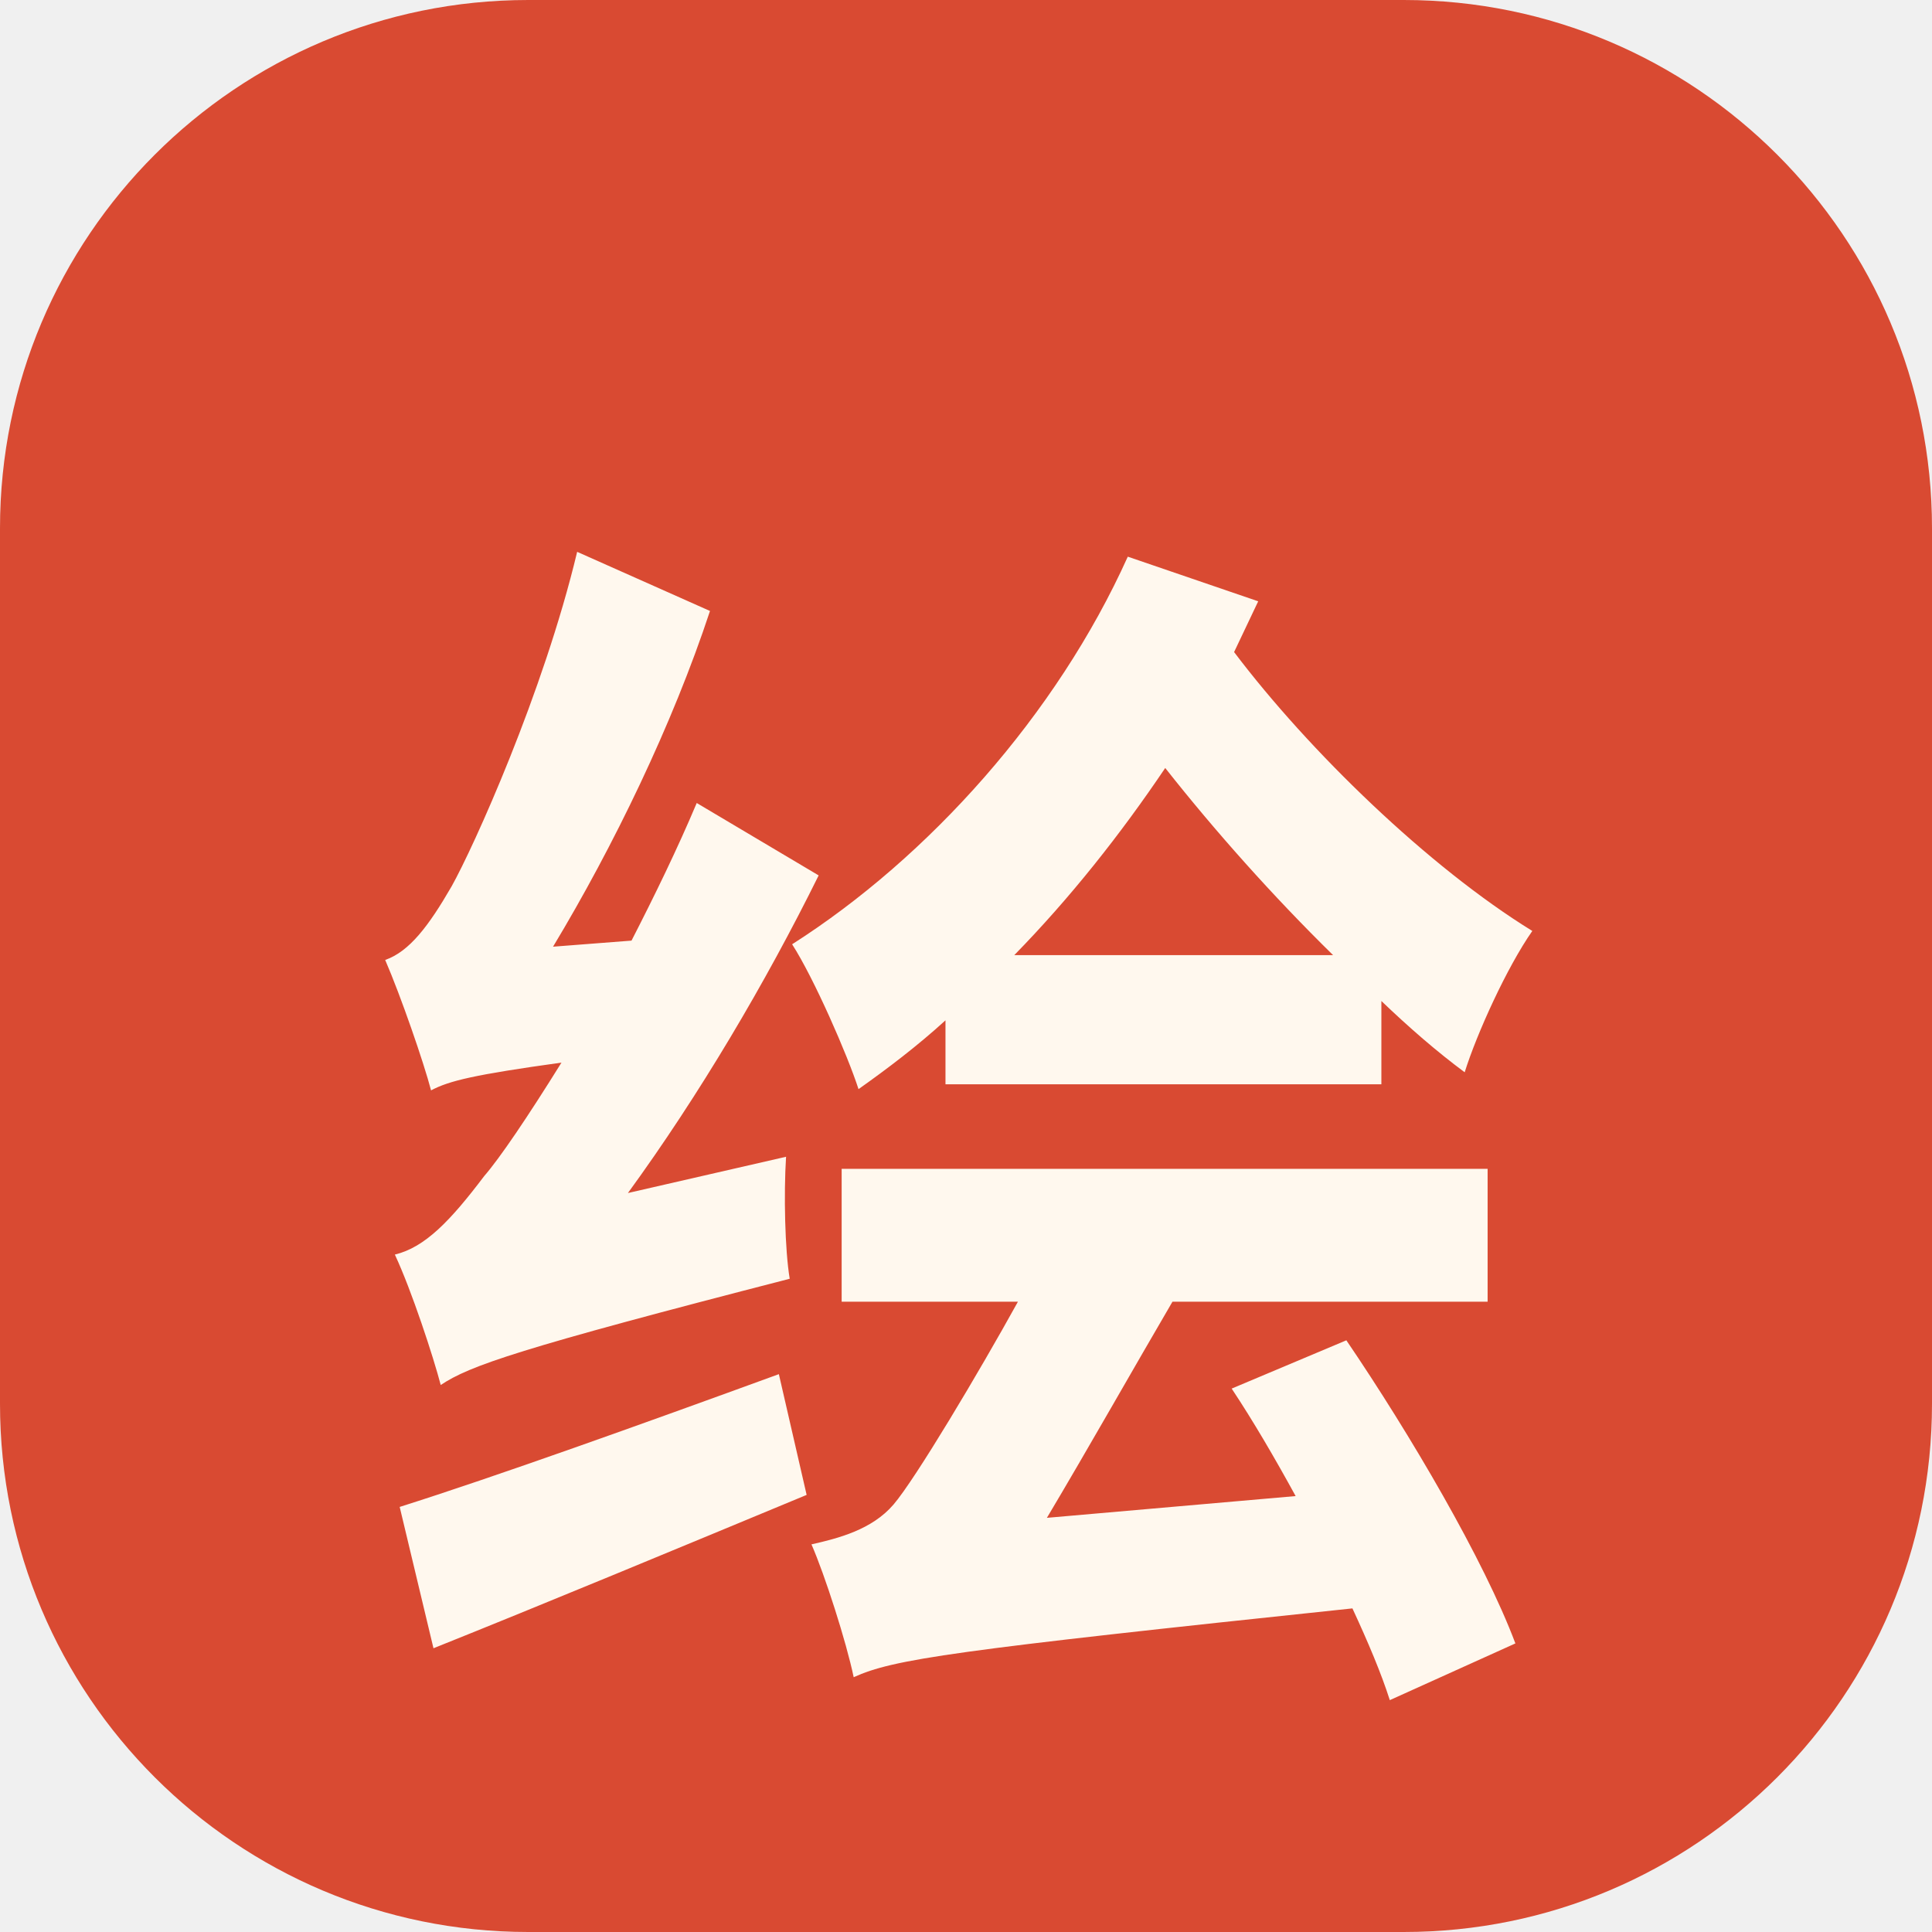
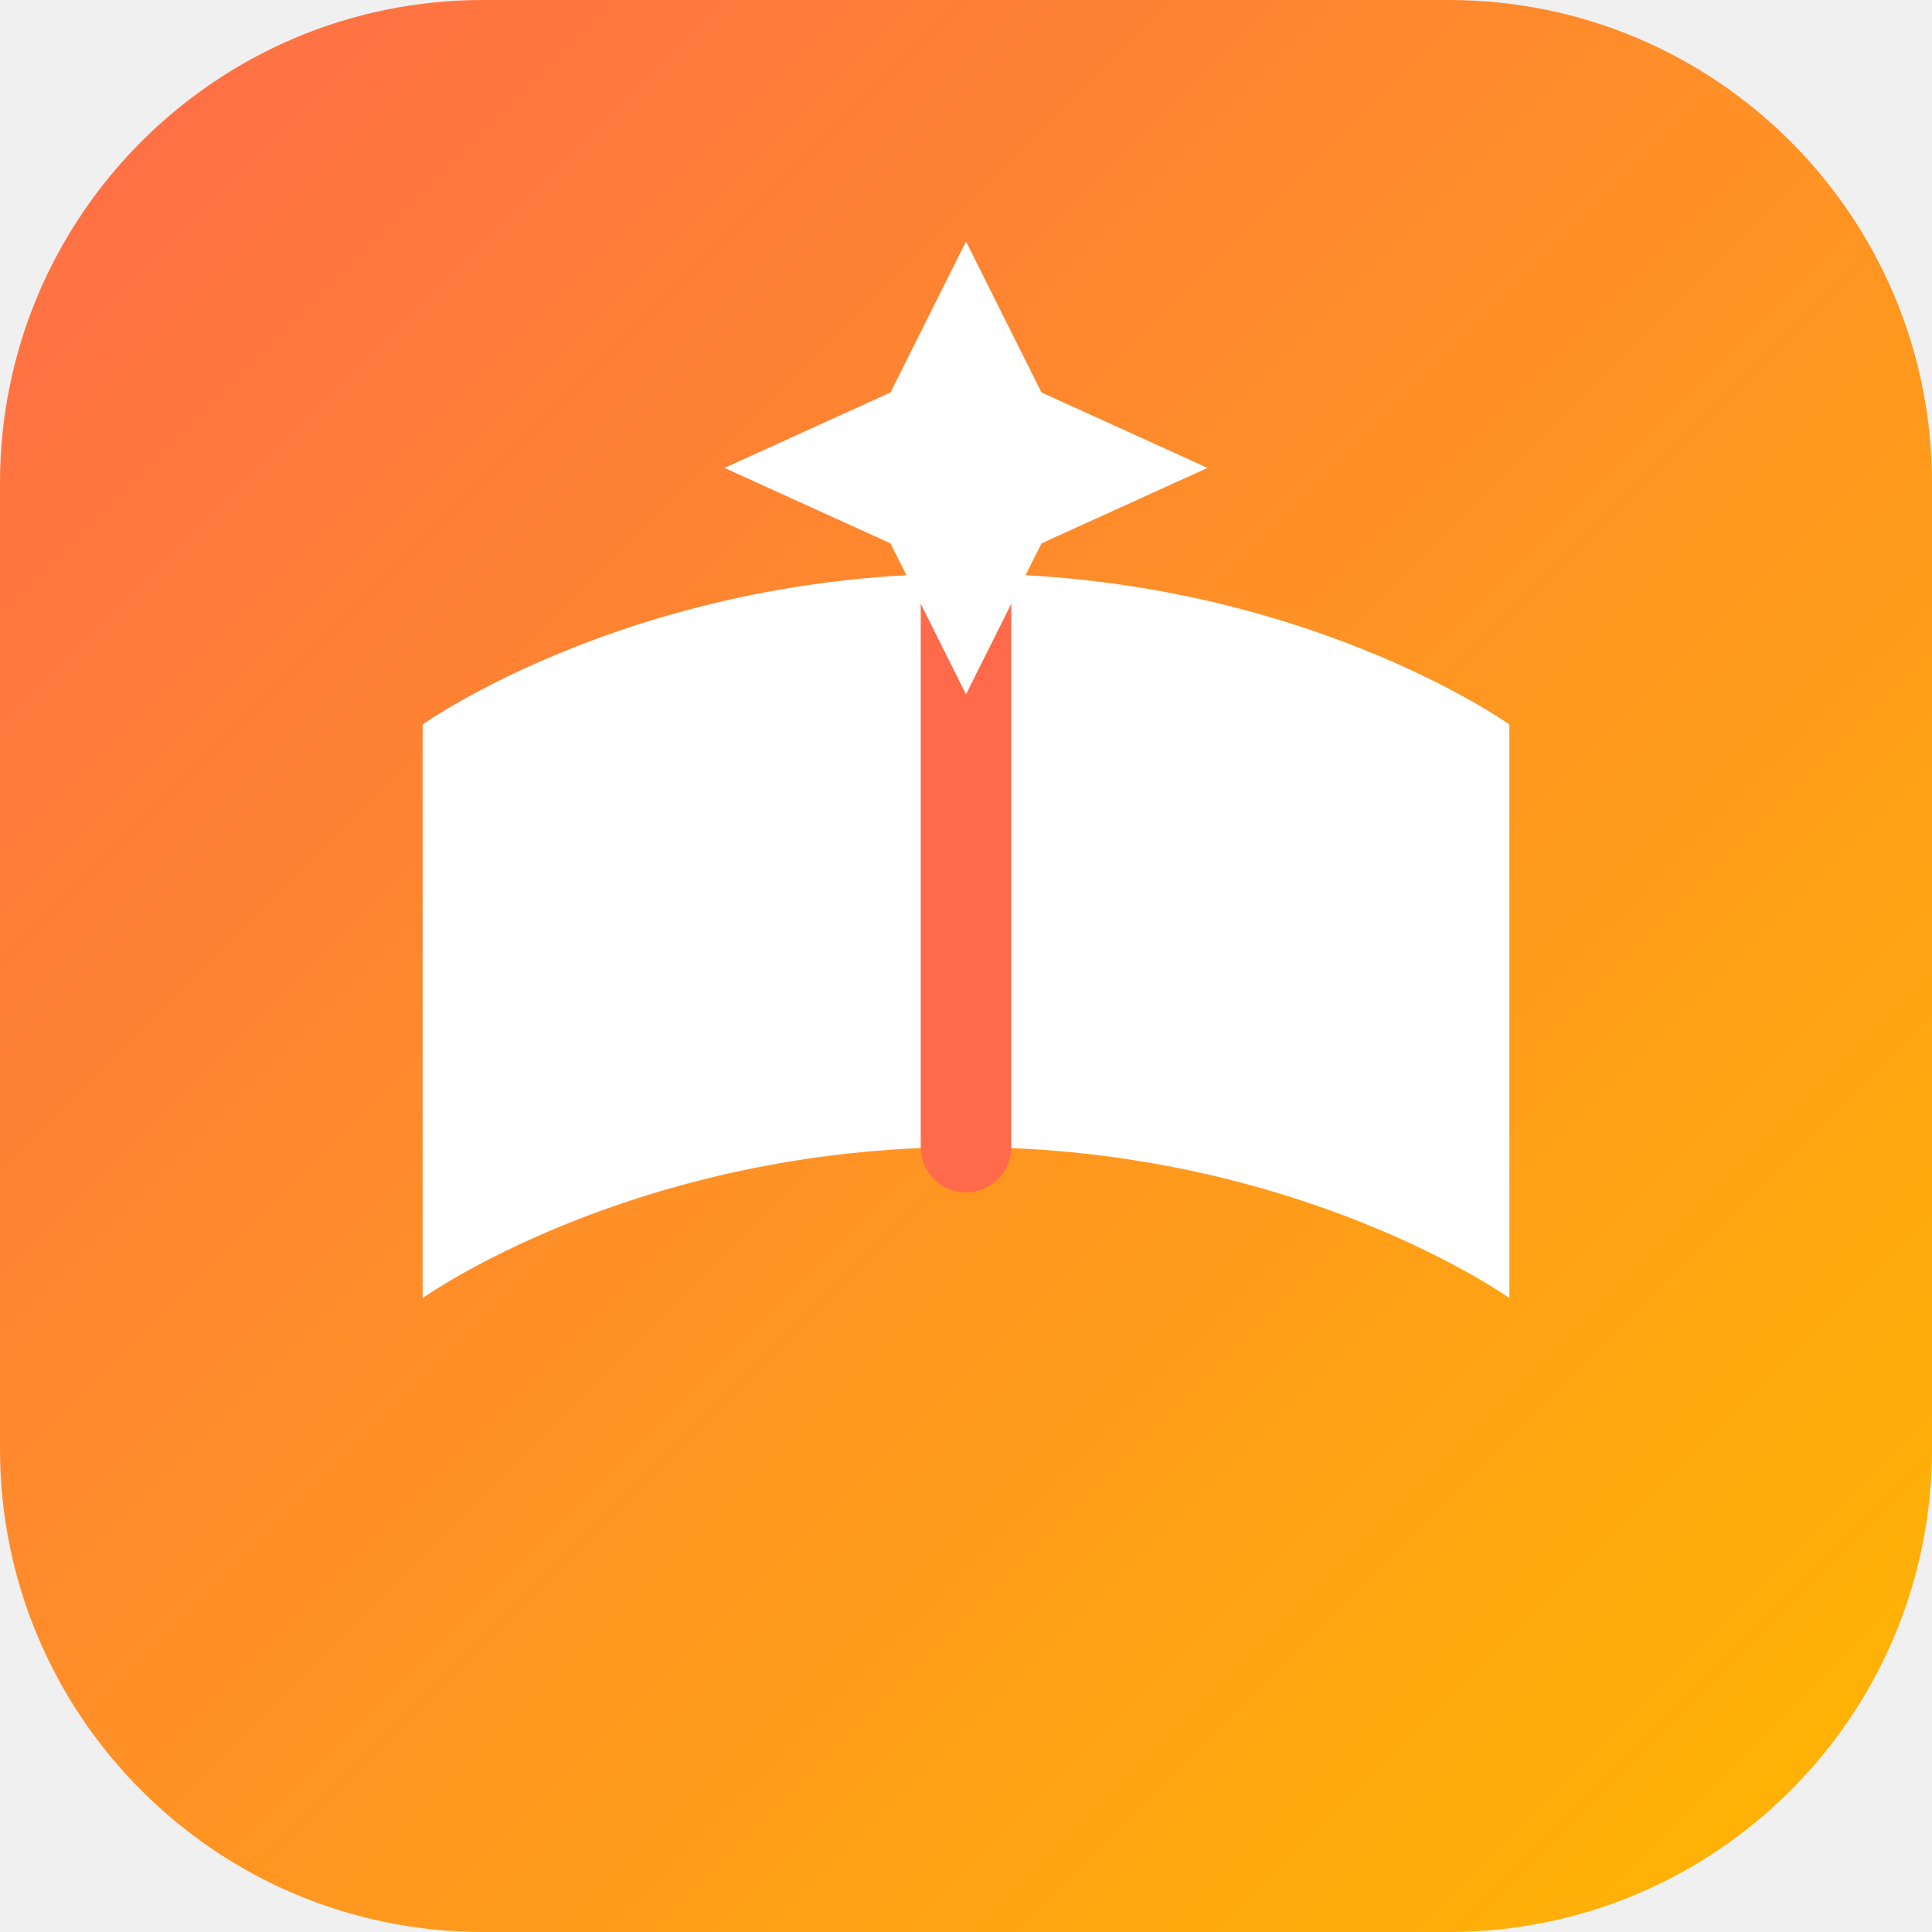
- <svg xmlns="http://www.w3.org/2000/svg" viewBox="0 0 512 512" width="512" height="512" role="img" aria-label="绘本星">
-   <rect width="512" height="512" rx="140" fill="#D94A32" />
-   <text x="50%" y="50%" dy="0.08em" text-anchor="middle" dominant-baseline="central" font-family="Nunito, ui-rounded, system-ui, sans-serif" font-size="320" font-weight="800" fill="#FFF8EE">绘</text>
+ <svg xmlns="http://www.w3.org/2000/svg" viewBox="0 0 64 64" fill="none">
+   <defs>
+     <linearGradient id="fav-grad" x1="0%" y1="0%" x2="100%" y2="100%">
+       <stop offset="0%" stop-color="#FF6B4A" />
+       <stop offset="100%" stop-color="#FFB800" />
+     </linearGradient>
+   </defs>
+   <rect width="64" height="64" rx="16" fill="url(#fav-grad)" />
+   <path d="M 14 43 C 14 43 21 38 32 38 C 43 38 50 43 50 43 L 50 24 C 50 24 43 19 32 19 C 21 19 14 24 14 24 Z" fill="#FFFFFF" />
+   <path d="M 32 19 L 32 38" stroke="#FF6B4A" stroke-width="3" stroke-linecap="round" />
+   <path d="M 32 8 L 34.5 13 L 40 15.5 L 34.5 18 L 32 23 L 29.5 18 L 24 15.5 L 29.5 13 Z" fill="#FFFFFF" />
</svg>
